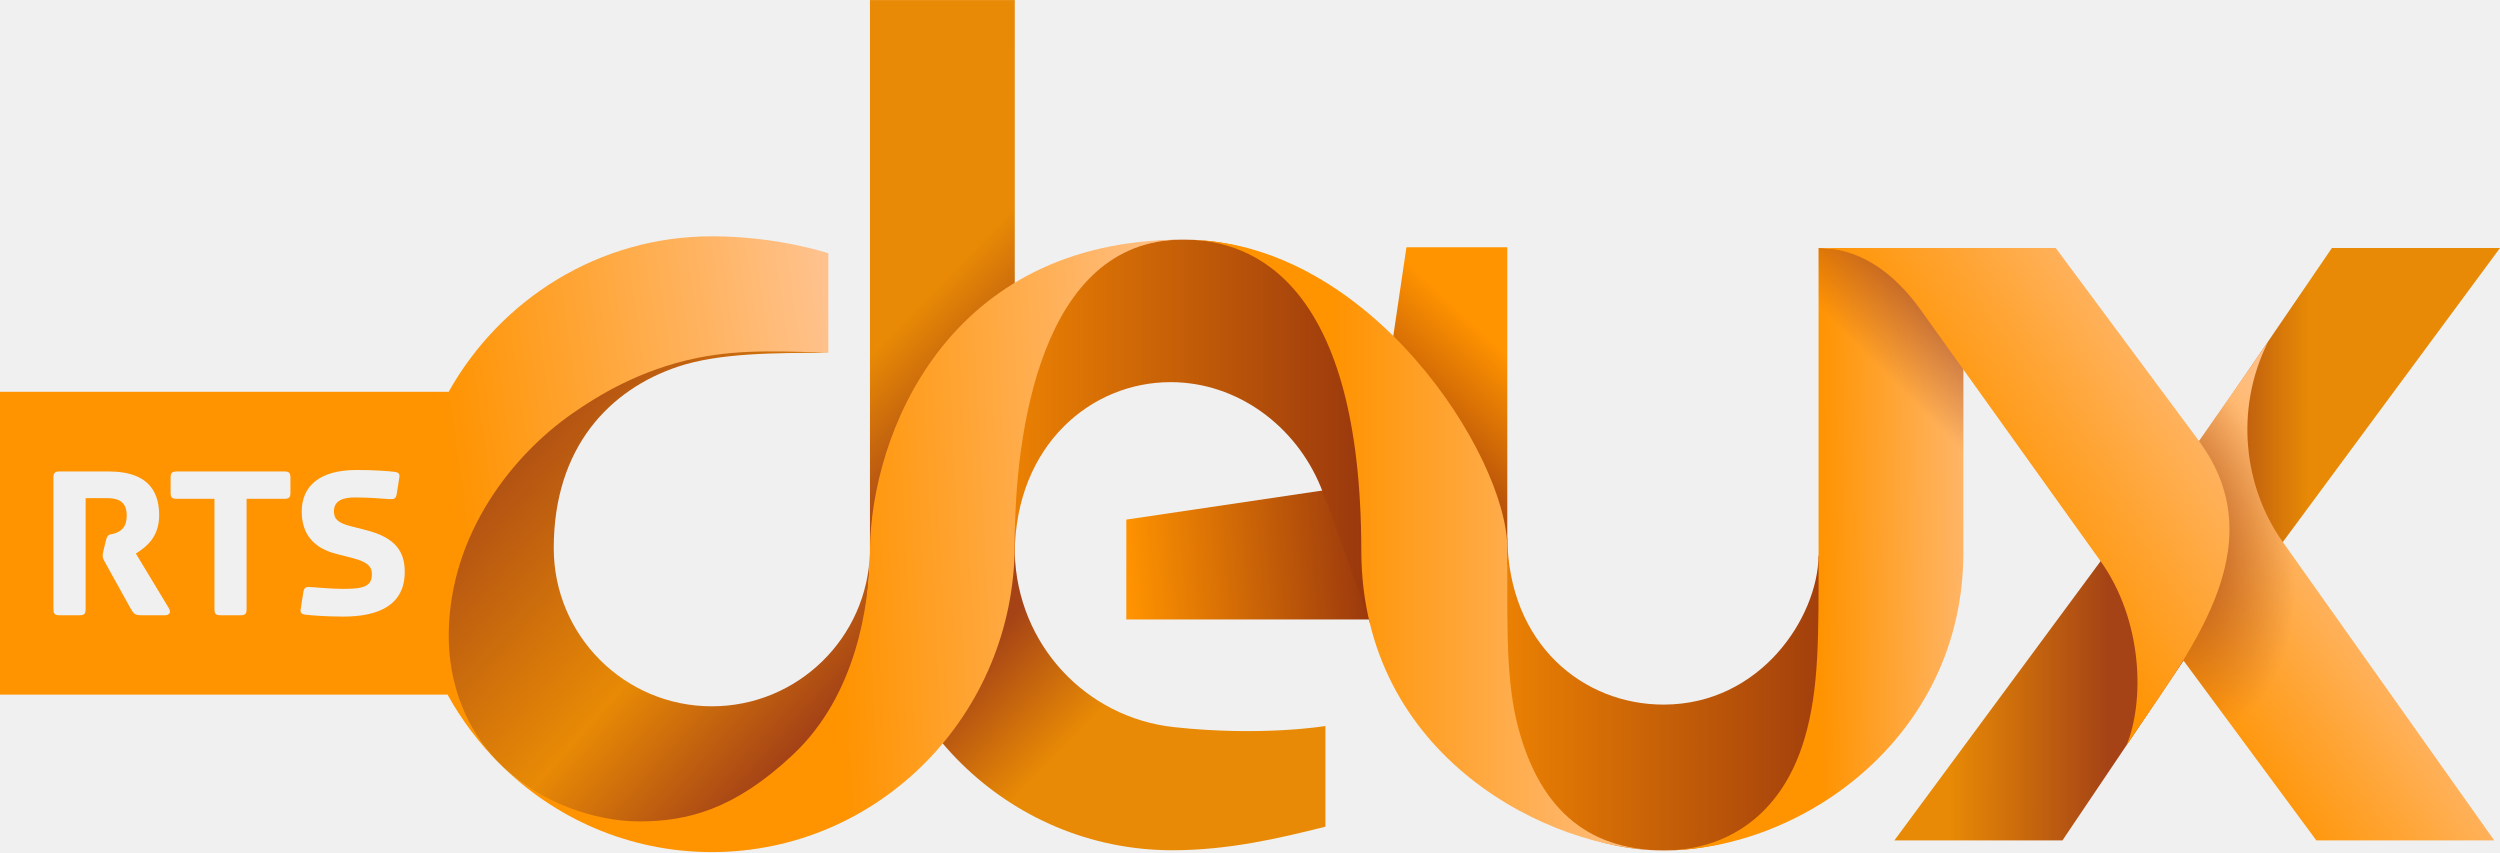
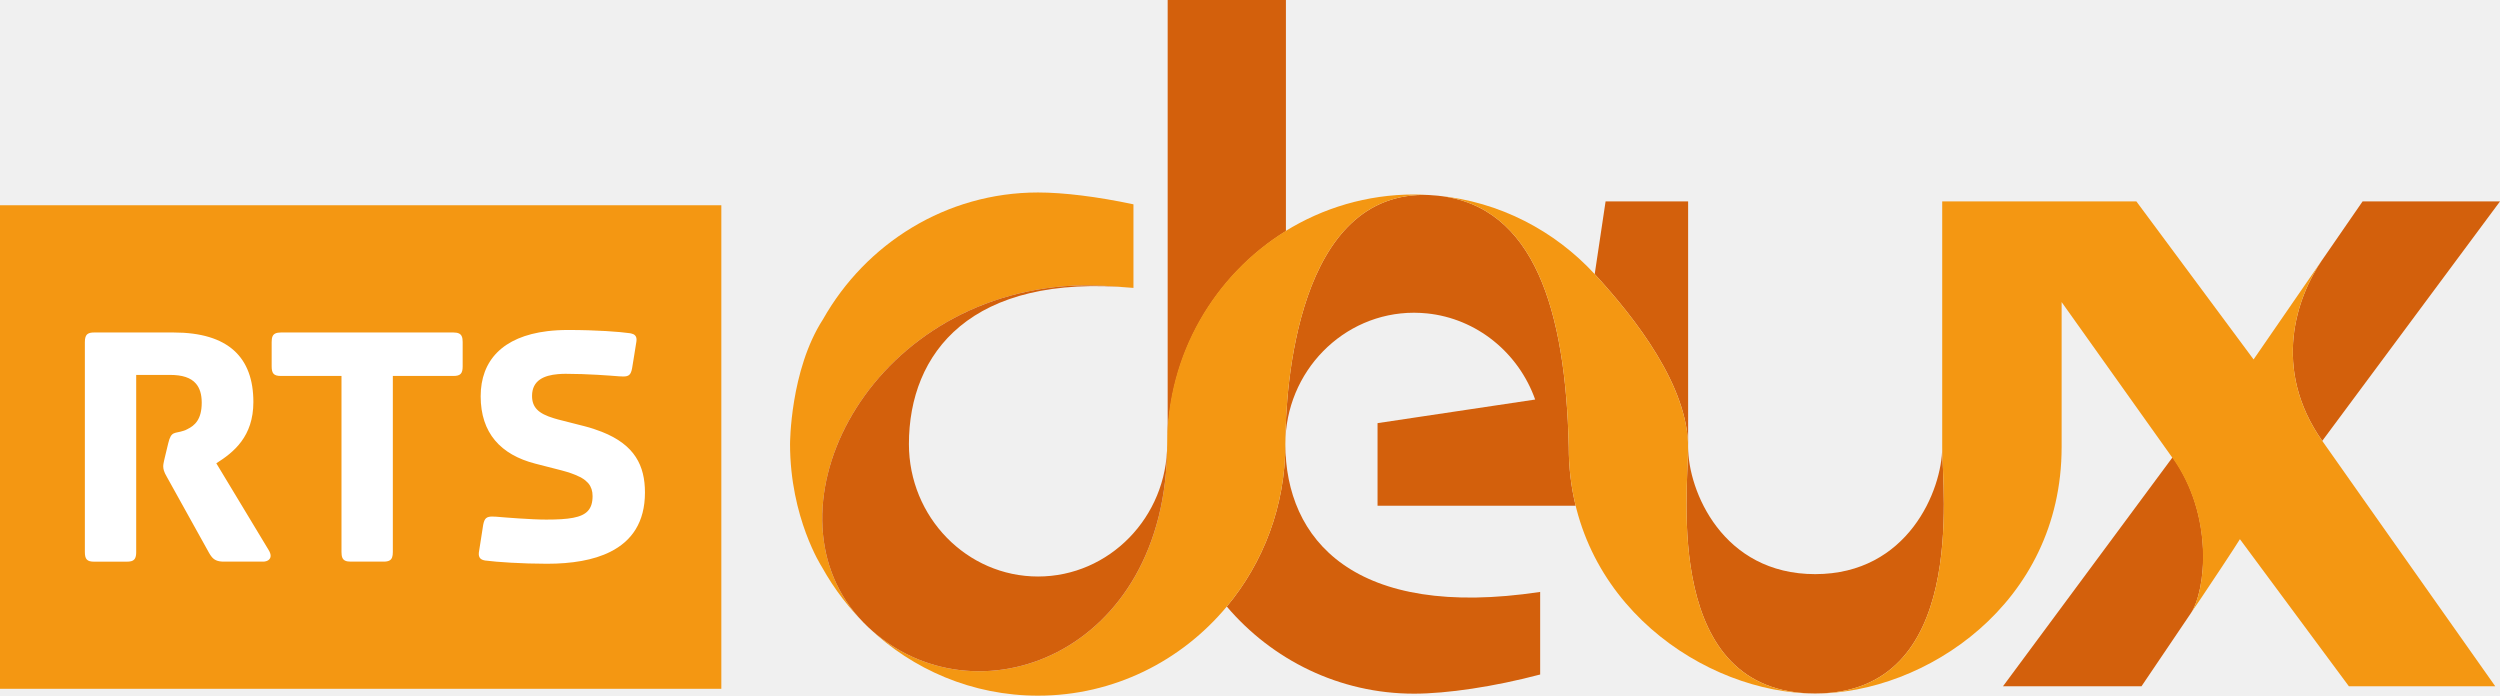
- <svg xmlns="http://www.w3.org/2000/svg" xmlns:xlink="http://www.w3.org/1999/xlink" height="204.5" width="600" version="1.1">
-   <defs>
-     <linearGradient id="linearGradient3907" x1="0" x2="1" y1="0" y2="0">
-       <stop stop-color="#ff9300" offset="0" />
-       <stop stop-color="#852510" offset="1" />
-     </linearGradient>
-     <linearGradient id="linearGradient5455" x1="0" x2="1" y1="0" y2="0">
-       <stop stop-color="#ff9300" offset="0" />
-       <stop stop-color="#ffc28d" offset="1" />
-     </linearGradient>
-     <linearGradient id="linearGradient3787" y2="99.22" gradientUnits="userSpaceOnUse" x2="1390.1" gradientTransform="matrix(0.3348299,0,0,0.3348299,-0.7533673,-0.6696598)" y1="99.168" x1="1173.7">
-       <stop stop-color="#e88a05" offset="0" />
-       <stop stop-color="#a54316" offset="0.441" />
-       <stop stop-color="#a54316" offset="0.694" />
-       <stop stop-color="#e88a05" offset="1" />
-     </linearGradient>
-     <linearGradient id="linearGradient3789" y2="261.22" xlink:href="#linearGradient3907" gradientUnits="userSpaceOnUse" x2="877.6" gradientTransform="matrix(0.3348299,0,0,-0.3348299,97.81028,219.9832)" y1="261.22" x1="559.09" />
-     <linearGradient id="linearGradient3791" y2="316.8" xlink:href="#linearGradient3907" gradientUnits="userSpaceOnUse" x2="852.46" gradientTransform="matrix(0,0.3348299,0.3348299,0,177.7625,-177.6194)" y1="397.97" x1="766" />
-     <linearGradient id="linearGradient3793" y2="316.8" xlink:href="#linearGradient3907" gradientUnits="userSpaceOnUse" x2="852.46" gradientTransform="matrix(0.3348299,0,0,0.3348299,-0.7533673,-0.6696598)" y1="330.52" x1="678.55" />
-     <linearGradient id="linearGradient3795" y2="261.22" xlink:href="#linearGradient3907" gradientUnits="userSpaceOnUse" x2="877.6" gradientTransform="matrix(0.3348299,0,0,0.3348299,-0.7533673,-0.6696598)" y1="261.22" x1="559.09" />
-     <linearGradient id="linearGradient3797" y2="345.81" gradientUnits="userSpaceOnUse" x2="743.78" gradientTransform="matrix(0.3348299,0,0,0.3348299,-0.7533673,-0.6696598)" y1="173.45" x1="566.18">
-       <stop stop-color="#e88a05" offset="0" />
-       <stop stop-color="#a54316" offset="0.327" />
-       <stop stop-color="#a54316" offset="0.686" />
-       <stop stop-color="#e88a05" offset="1" />
-     </linearGradient>
-     <linearGradient id="linearGradient3799" y2="428.57" gradientUnits="userSpaceOnUse" x2="500.09" gradientTransform="matrix(0.3348299,0,0,0.3348299,-0.7533673,-0.6696598)" y1="270.29" x1="322.23">
-       <stop stop-color="#b35313" offset="0" />
-       <stop stop-color="#e88a05" offset="0.573" />
-       <stop stop-color="#a54316" offset="1" />
-     </linearGradient>
-     <linearGradient id="linearGradient3801" y2="194.31" xlink:href="#linearGradient5455" gradientUnits="userSpaceOnUse" x2="500.48" gradientTransform="matrix(0.3348299,0,0,0.3348299,-0.7533673,-0.6696598)" y1="228.2" x1="264.76" />
-     <linearGradient id="linearGradient3803" y2="146" xlink:href="#linearGradient5455" gradientUnits="userSpaceOnUse" x2="715.8" gradientTransform="matrix(0.3348299,0,0,0.3348299,-0.7533673,-0.6696598)" y1="157.15" x1="492.85" />
-     <linearGradient id="linearGradient3805" y2="329.5" xlink:href="#linearGradient5455" gradientUnits="userSpaceOnUse" x2="1002.5" gradientTransform="matrix(0.3348299,0,0,0.3348299,-0.7533673,-0.6696598)" y1="329.5" x1="802.59" />
-     <linearGradient id="linearGradient3807" y2="330.86" xlink:href="#linearGradient5455" gradientUnits="userSpaceOnUse" x2="1215.7" gradientTransform="matrix(0.3348299,0,0,0.3348299,-0.7533673,-0.6696598)" y1="332" x1="1095" />
-     <linearGradient id="linearGradient3809" y2="161.43" gradientUnits="userSpaceOnUse" x2="1177.9" gradientTransform="matrix(0.3348299,0,0,0.3348299,-0.7533678,-0.6696598)" y1="215.97" x1="1123.6">
-       <stop stop-color="#852510" stop-opacity="0" offset="0" />
-       <stop stop-color="#852510" stop-opacity="0.771" offset="1" />
-     </linearGradient>
-     <linearGradient id="linearGradient3811" y2="369.89" xlink:href="#linearGradient5455" gradientUnits="userSpaceOnUse" x2="1477.6" gradientTransform="matrix(0.3348299,0,0,0.3348299,-0.7533673,-0.6696598)" y1="467.63" x1="1343.2" />
-     <radialGradient id="radialGradient3813" gradientUnits="userSpaceOnUse" cy="328.87" cx="1296.1" gradientTransform="matrix(0.118686,0.3488008,-0.2191015,0.07455337,351.4423,-370.0634)" r="114.6">
-       <stop stop-color="#852510" stop-opacity="0.773" offset="0" />
-       <stop stop-color="#852510" stop-opacity="0" offset="1" />
-     </radialGradient>
-     <linearGradient id="linearGradient3815" y2="214.75" xlink:href="#linearGradient5455" gradientUnits="userSpaceOnUse" x2="1368.1" gradientTransform="matrix(0.3348299,0,0,0.3348299,-0.7533673,-0.6696598)" y1="323.93" x1="1207.1" />
-   </defs>
-   <g transform="scale(1.192874,1.192874)">
-     <path d="m469.17,49.89,33.818,0-59.047,79.948-2.66,0.156-26.331,39.096-33.818,0,54.557-73.868,5.654-4.558z" fill-rule="nonzero" fill="url(#linearGradient3787)" />
-     <path fill="url(#linearGradient3789)" d="m334.75,171.1c-27.852,0-49.567-23.811-49.567-53.186,0-3.334,0.291-6.598,0.848-9.762h17.236c0.217,21.588,15.369,33.641,31.483,33.609,19.429-0.039,30.958-17.457,31.139-29.978,0,0,20.097,6.258,20.151,6.132,0,29.375-23.438,53.186-51.29,53.186z" />
-     <path fill="url(#linearGradient3791)" d="m282.97,49.747-9.184,61.914,29.473,2.009,0-63.923z" />
-     <path fill="url(#linearGradient3793)" d="m226.61,104.54,61.914-9.184,2.009,29.281-63.923,0z" />
-     <path fill="url(#linearGradient3795)" d="m237.94,48.216c-27.852,0-51.323,23.811-51.323,53.186,0,3.334,0.291,6.598,0.848,9.762h16.7c0.217-21.588,15.329-34.326,31.443-34.278,13.305,0.039,25.097,8.748,30.159,21.174,1.643,4.033,9.896,27.315,9.896,27.315l10.965-14.21c0.556-3.164,0.848-6.428,0.848-9.762,0-29.375-21.682-53.186-49.534-53.186z" />
-     <path d="m175.03,0,0,111.13,0.042,0c0.79,33.239,27.714,59.935,60.813,59.935,11.235,0,21.464-2.392,30.783-4.74v-20.257s-12.828,2.159-30.522,0.22c-17.562-1.925-31.523-16.486-31.987-35.157l0.01-111.12h-29.13z" fill-rule="nonzero" fill="url(#linearGradient3797)" />
-     <path d="m155.64,70.032c-20.788,0.754-29.028,4.53-41.252,12.937-11.78,8.157-24.577,24.155-24.772,44.591-0.099,10.355,4.473,20.033,11.593,26.765,7.474,7.066,18.386,11.604,27.383,11.604,9.645,0,19.834-2.995,31.683-14.157,12.868-12.122,14.652-30.562,14.743-40.661-0.435,17.188-14.505,30.993-31.798,30.993-17.568,0-31.809-14.241-31.809-31.809,0-20.436,11.38-31.965,24.966-36.517,8.186-2.743,19.279-2.793,30.281-2.794v-0.031c-3.361-0.071-7.095-0.913-11.018-0.921z" fill-rule="nonzero" fill="url(#linearGradient3799)" />
-     <path d="m143.22,47.546c-22.683,0-42.463,12.598-52.955,31.286h-90.268v60.918h90.048c2.841,5.149,6.392,9.832,10.505,13.937-6.702-6.698-10.361-16.096-10.265-26.127,0.196-20.435,13.185-36.282,24.966-44.438,4.664-3.229,13.142-8.68,25.091-11.123,9.259-1.893,18.737-1.206,26.316-1.046v-19.996s-10.055-3.411-23.438-3.411zm-71.497,47.012c3.643,0,6.524,0.217,7.827,0.398,0.586,0.09,0.896,0.362,0.806,1.036l-0.534,3.369c-0.18,0.991-0.496,1.135-1.664,1.046-1.125-0.092-3.961-0.324-6.749-0.324-2.069,0-4.227,0.454-4.227,2.794,0,1.663,1.038,2.377,3.285,2.961l3.327,0.858c5.935,1.528,7.638,4.447,7.638,8.36,0,6.656-5.207,8.999-12.357,8.999-3.194,0-6.48-0.228-7.785-0.408-0.584-0.09-0.894-0.36-0.806-1.036l0.544-3.463c0.178-0.991,0.485-1.116,1.653-1.025,1.125,0.09,4.408,0.356,6.299,0.356,4.136,0,5.839-0.454,5.839-2.972,0-1.709-1.16-2.514-3.903-3.233l-3.327-0.858c-4.364-1.123-6.885-3.862-6.885-8.496,0-5.126,3.6-8.36,11.018-8.36zm-59.799,0.303,10.024,0c6.926,0,10.076,3.149,10.076,8.768,0,4.362-2.483,6.35-4.688,7.743l6.571,10.882c0.719,1.127-0.049,1.528-0.68,1.528h-4.897c-1.078,0-1.445-0.312-1.894-1.078l-5.336-9.626c-0.315-0.541-0.45-0.901-0.45-1.35,0-0.178,0.043-0.445,0.178-0.984l0.45-1.883c0.404-1.71,0.844-1.133,2.145-1.674,1.036-0.449,2.072-1.173,2.072-3.463,0-2.52-1.299-3.505-3.997-3.505h-4.269v22.35c0,0.903-0.271,1.214-1.172,1.214h-4.133c-0.897,0-1.172-0.311-1.172-1.214v-26.493c0-0.899,0.274-1.214,1.172-1.214zm23.574,0,21.764,0c0.901,0,1.172,0.314,1.172,1.214v3.066c0,0.899-0.271,1.214-1.172,1.214h-7.649v22.214c0,0.901-0.271,1.214-1.172,1.214h-4.133c-0.899,0-1.161-0.313-1.161-1.214v-22.214h-7.649c-0.901,0-1.172-0.314-1.172-1.214v-3.066c0-0.899,0.271-1.214,1.172-1.214z" fill-rule="nonzero" fill="url(#linearGradient3801)" />
-     <path d="m100.55,153.69c10.992,10.969,26.048,17.746,42.67,17.746,33.656,0,60.939-27.733,60.939-61.944,0-22.36,5.242-61.274,33.776-61.274-47.586,0-62.626,39.42-62.906,62.278v0.659c-0.003,0.146-0.015,0.294-0.021,0.439-0.165,10.195-2.735,28.247-15.402,40.18-11.849,11.162-21.369,13.487-31.014,13.487-8.996,0-19.909-3.868-27.383-10.934-0.223-0.21-0.443-0.422-0.659-0.638z" fill-rule="nonzero" fill="url(#linearGradient3803)" />
-     <path fill="url(#linearGradient3805)" d="m238.29,48.216c14.246,0,35.533,9.187,35.598,62.548,0.051,41.681,38.058,60.335,60.861,60.335-15.923-0.049-25.524-9.042-29.611-25.994-2.339-9.698-1.804-22.465-1.872-34.915-0.1-18.454-27.643-61.974-64.975-61.974z" />
-     <path fill="url(#linearGradient3807)" d="m334.75,171.1c27.475,0,60.269-22.571,60.269-59.935v-58.988c-9.71-1.168-19.42-2.222-29.13-2.282v61.274c0,16.829,0.152,27.368-2.842,37.481-4.701,15.878-16.201,22.454-28.297,22.454z" />
-     <path fill="url(#linearGradient3809)" d="m334.75,171.1c27.475,0,60.269-22.571,60.269-59.935v-58.988l-29.13-2.286v61.274c0,16.829,0.152,27.368-2.842,37.481-4.701,15.878-16.201,22.454-28.297,22.454z" />
-     <path fill="url(#linearGradient3811)" d="m466.04,169.09,35.789,0-42.679-60.24c-7.548-10.654-9.707-26.204-2.871-40l-31.196,44.784z" />
-     <path fill="url(#radialGradient3813)" d="m466.04,169.09,35.789,0-42.679-60.24c-7.548-10.654-9.707-26.204-2.871-40l-31.196,44.784z" />
-     <path fill="url(#linearGradient3815)" d="m365.89,49.89,47.711,0,28.708,38.673c16.127,21.725-2.687,43.515-14.486,61.435,3.712-8.931,3.312-25.201-5.227-37.129l-36.172-50.526c-5.697-7.957-12.69-12.453-20.535-12.453z" />
+ <svg xmlns="http://www.w3.org/2000/svg" height="166.96" viewBox="0 0 600 166.957" width="600" version="1.1">
+   <path d="m0 165.31h173.12v-116.05h-173.12z" stroke-width="1.139" fill="#f49712" />
+   <path d="m146.48 132.43c-4.01 2.02-9.26 2.87-15.2 2.87-6.01 0-12.13-0.42-14.67-0.76-0.04 0-0.1-0.01-0.14-0.01-0.54-0.09-0.95-0.25-1.22-0.54-0.28-0.32-0.4-0.77-0.32-1.42l0.5-3.17 0.53-3.42c0.08-0.44 0.18-0.77 0.3-1.05 0.22-0.49 0.54-0.76 1.05-0.88 0.44-0.1 1.02-0.1 1.82-0.04 2.14 0.19 8.38 0.69 11.97 0.69 2.67 0 4.8-0.11 6.46-0.43 3.23-0.62 4.66-2.06 4.66-5.22 0-1.21-0.32-2.19-0.98-3.01-0.16-0.2-0.37-0.38-0.57-0.56-0.08-0.07-0.13-0.14-0.22-0.21-0.25-0.21-0.56-0.4-0.88-0.59-0.05-0.03-0.09-0.06-0.15-0.1-0.13-0.07-0.3-0.13-0.44-0.2-1.1-0.55-2.47-1.03-4.21-1.49l-6.31-1.62c-8.31-2.14-13.1-7.36-13.1-16.171 0-8.521 5.24-14.308 16-15.62 1.54-0.187 3.19-0.285 4.96-0.285 6.92 0 12.4 0.427 14.88 0.779h0.01c0.21 0.03 0.39 0.093 0.57 0.156 0.05 0.018 0.11 0.022 0.15 0.04 0.63 0.275 0.94 0.805 0.81 1.77l-0.53 3.332-0.5 3.073c-0.08 0.471-0.19 0.844-0.33 1.129-0.41 0.859-1.16 0.974-2.83 0.84-2.13-0.168-7.52-0.6-12.83-0.6-0.6 0-1.2 0.031-1.8 0.08-3.29 0.276-6.23 1.454-6.23 5.226 0 1.401 0.4 2.438 1.2 3.269 0.86 0.889 2.2 1.535 4.04 2.092 0.33 0.1 0.64 0.19 1 0.29l5.02 1.28 1.3 0.33c1.55 0.4 2.94 0.86 4.2 1.36 7.91 3.12 10.34 8.14 10.34 14.56 0 7.12-3.14 11.64-8.31 14.23m-35.44-44.509c0 1.713-0.52 2.308-2.22 2.308h-14.539v42.251c0 1.04-0.2 1.67-0.737 2-0.348 0.22-0.832 0.31-1.499 0.31h-7.858c-0.583 0-1.015-0.07-1.348-0.23-0.649-0.31-0.881-0.95-0.881-2.08v-42.251h-14.532c-1.721 0-2.228-0.595-2.228-2.308v-5.817c0-1.143 0.236-1.778 0.903-2.081 0.329-0.152 0.756-0.227 1.325-0.227h41.394c0.56 0 0.98 0.075 1.31 0.222 0.67 0.308 0.91 0.943 0.91 2.086v5.817zm-46.532 46.429c-0.035 0.02-0.058 0.06-0.093 0.08-0.035 0.03-0.08 0.04-0.116 0.07-0.094 0.05-0.182 0.1-0.28 0.14-0.112 0.04-0.227 0.07-0.348 0.09-0.03 0.01-0.067 0.02-0.098 0.03-0.156 0.02-0.307 0.03-0.457 0.03h-9.331c-0.831 0-1.432-0.1-1.917-0.32-0.423-0.19-0.756-0.46-1.059-0.83-0.21-0.25-0.405-0.55-0.609-0.9l-5.631-10.14-4.536-8.17c-0.334-0.57-0.556-1.03-0.693-1.47-0.107-0.36-0.169-0.7-0.169-1.09 0-0.26 0.058-0.64 0.196-1.26 0.04-0.19 0.084-0.39 0.142-0.62l0.863-3.59c0.73-3.07 1.543-2.27 3.724-3.03 0.128-0.04 0.244-0.08 0.382-0.13 0.156-0.07 0.311-0.15 0.462-0.23 1.806-0.87 3.474-2.34 3.474-6.365 0-2.032-0.476-3.514-1.388-4.577-1.232-1.441-3.278-2.09-6.236-2.09h-8.103v42.502c0 1.28-0.299 1.95-1.17 2.2-0.289 0.08-0.644 0.12-1.071 0.12h-7.872c-1.699 0-2.207-0.61-2.207-2.32v-50.376c0-1.01 0.187-1.624 0.686-1.966 0.342-0.236 0.827-0.343 1.521-0.343h19.08c13.174 0 19.156 5.996 19.156 16.687 0 8.288-4.706 12.058-8.895 14.708l6.321 10.47 6.164 10.22c0.811 1.26 0.629 2.03 0.108 2.47" stroke-width="1.139" fill="#fff" />
+   <g stroke-width="1.139" fill="#d3600c">
+     <path d="m405.15 107.36v-59.023h-19.81l-2.61 17.452c9.85 10.688 22.41 26.896 22.42 41.571z" />
+     <path d="m308.62 55.476v-55.476h-28.38v106.57c0-21.593 11.38-40.558 28.38-51.094z" />
+     <path d="m308.49 106.57c0 14.86-5.29 28.47-14.06 39 10.87 12.78 26.99 20.91 44.94 20.91 7.9 0 19.19-1.67 30.27-4.6v-19.82c-44.59 6.72-61.15-12.51-61.15-35.49z" />
+     <path d="m376.5 107.3c-0.73-32.615-8.17-57.9-31.43-60.336-1.97-0.165-2.01-0.156-2.01-0.156-31.77-1.375-34.57 46.215-34.57 59.762 0-17.372 13.86-31.516 30.88-31.516 0.53 0 1.05 0.014 1.56 0.044 0.51 0.019 1.01 0.063 1.51 0.112 12.01 1.218 22.03 9.482 26 20.677l-37.83 5.663v19.83h47.55c-1.08-4.41-1.66-9.1-1.66-14.08z" />
+     <path d="m466.13 107.3c0 10.31-8.22 30.49-30.48 30.49s-30.5-20.01-30.5-30.49v0.1c-0.03 10.67-6.05 59.03 30.5 59.03 36.65 0 30.48-48.82 30.48-59.13z" />
+     <path d="m557.34 105.81 42.66-57.473h-32.98c-14.31 20.761-9.64 13.961-9.64 13.961-6.17 8.948-12.26 26.117-0.04 43.512z" />
+     <path d="m521.43 109.73-40.71 54.97h33.24l11.84-17.52c3.62-5.39 5.61-23.41-4.37-37.45z" />
  </g>
+   <g stroke-width="1.139" fill="#f49712">
+     <path d="m557.34 105.81c-12.22-17.395-6.13-34.564 0.04-43.512-4.67 6.801-16.52 23.964-16.52 23.964l0.01 0.009-0.01-0.009-28.13-37.925h-46.6v58.953c0 10.32 6.17 59.14-30.48 59.14v0.02c26.18 0 59.14-21.41 59.14-59.15v-34.803c11.8 16.589 26.64 37.443 26.64 37.443 9.98 14.05 7.93 32 4.37 37.24 0.83-1.24 1.71-2.54 2.64-3.89 7.95-11.88 9.14-13.89 9.14-13.89l26.15 35.3h35.13c-19.06-26.98-41.52-58.89-41.52-58.89z" />
+     <path d="m339.37 46.678c-11.3 0-21.88 3.229-30.88 8.798-17 10.532-28.37 29.501-28.37 51.094 0 50.72-46.33 67.72-71.74 43.96 10.65 10.18 25 16.43 40.74 16.43 18.16 0 34.42-8.31 45.31-21.39 8.77-10.52 14.06-24.14 14.06-38.99 0-13.56 2.8-61.145 34.57-59.771-1.23-0.073-2.45-0.131-3.69-0.131z" />
+     <path d="m405.15 107.4v-0.03c-0.01-14.686-12.57-30.893-22.42-41.581-9.61-10.434-22.85-17.399-37.66-18.826 23.26 2.437 30.7 27.722 31.43 60.327 0 37.4 32.95 59.16 59.15 59.16v-0.02c-36.55 0-30.53-48.36-30.5-59.03z" />
+     <path d="m249.13 46.194c-22.07 0-41.35 12.271-51.61 30.439-7.91 12.222-7.91 29.937-7.91 29.937 0 17.72 7.62 29.46 7.62 29.46 2.99 5.39 6.75 10.28 11.16 14.5-26.8-25.09-2.41-77.825 47.03-81.841 4.99-0.404 10.55-0.142 16.61 0.409v-20.062c-8.59-1.833-16.78-2.842-22.9-2.842z" />
+   </g>
+   <path d="m208.38 150.53c25.4 23.76 71.74 6.76 71.74-43.95 0 17.52-13.91 31.78-30.99 31.78-17.09 0-30.99-14.26-30.99-31.78 0-21.817 14.75-41.08 53.88-37.482-6.06-0.551-11.62-0.81-16.61-0.409-48.65 3.95-73.04 55.091-48.26 80.621 0.83 0.83 1.23 1.22 1.23 1.22z" stroke-width="1.139" fill="#d3600c" />
</svg>
